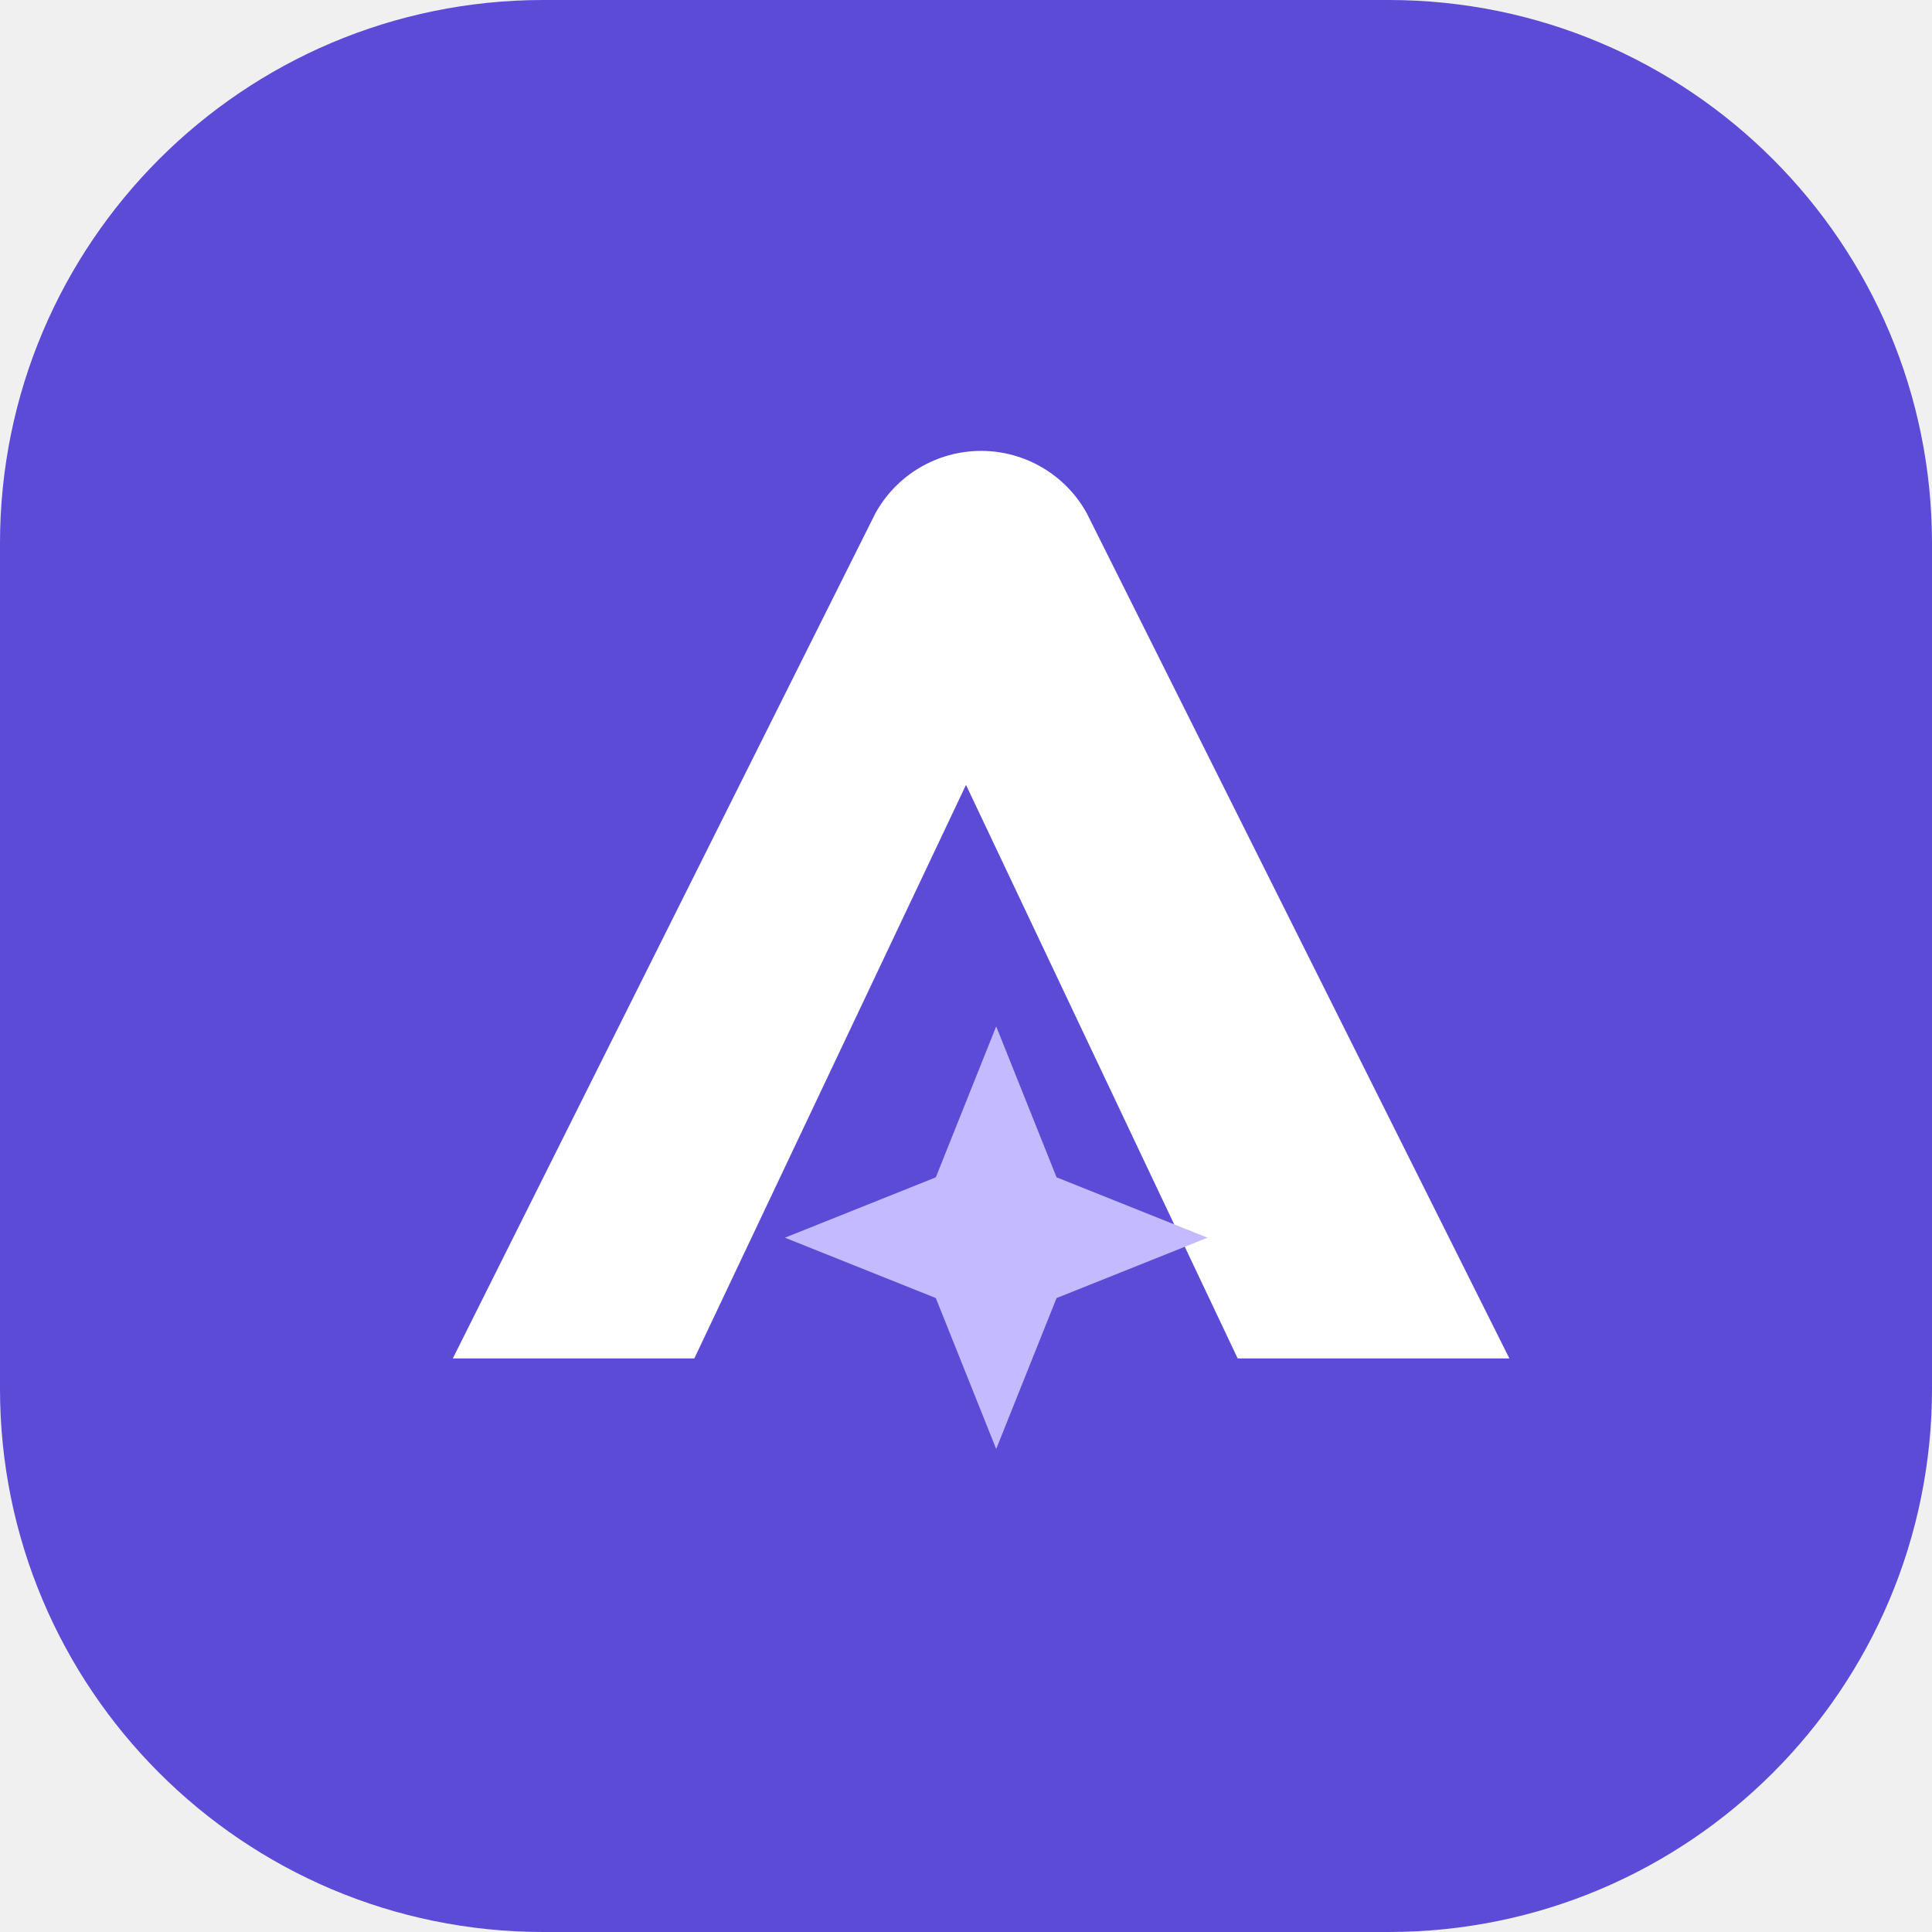
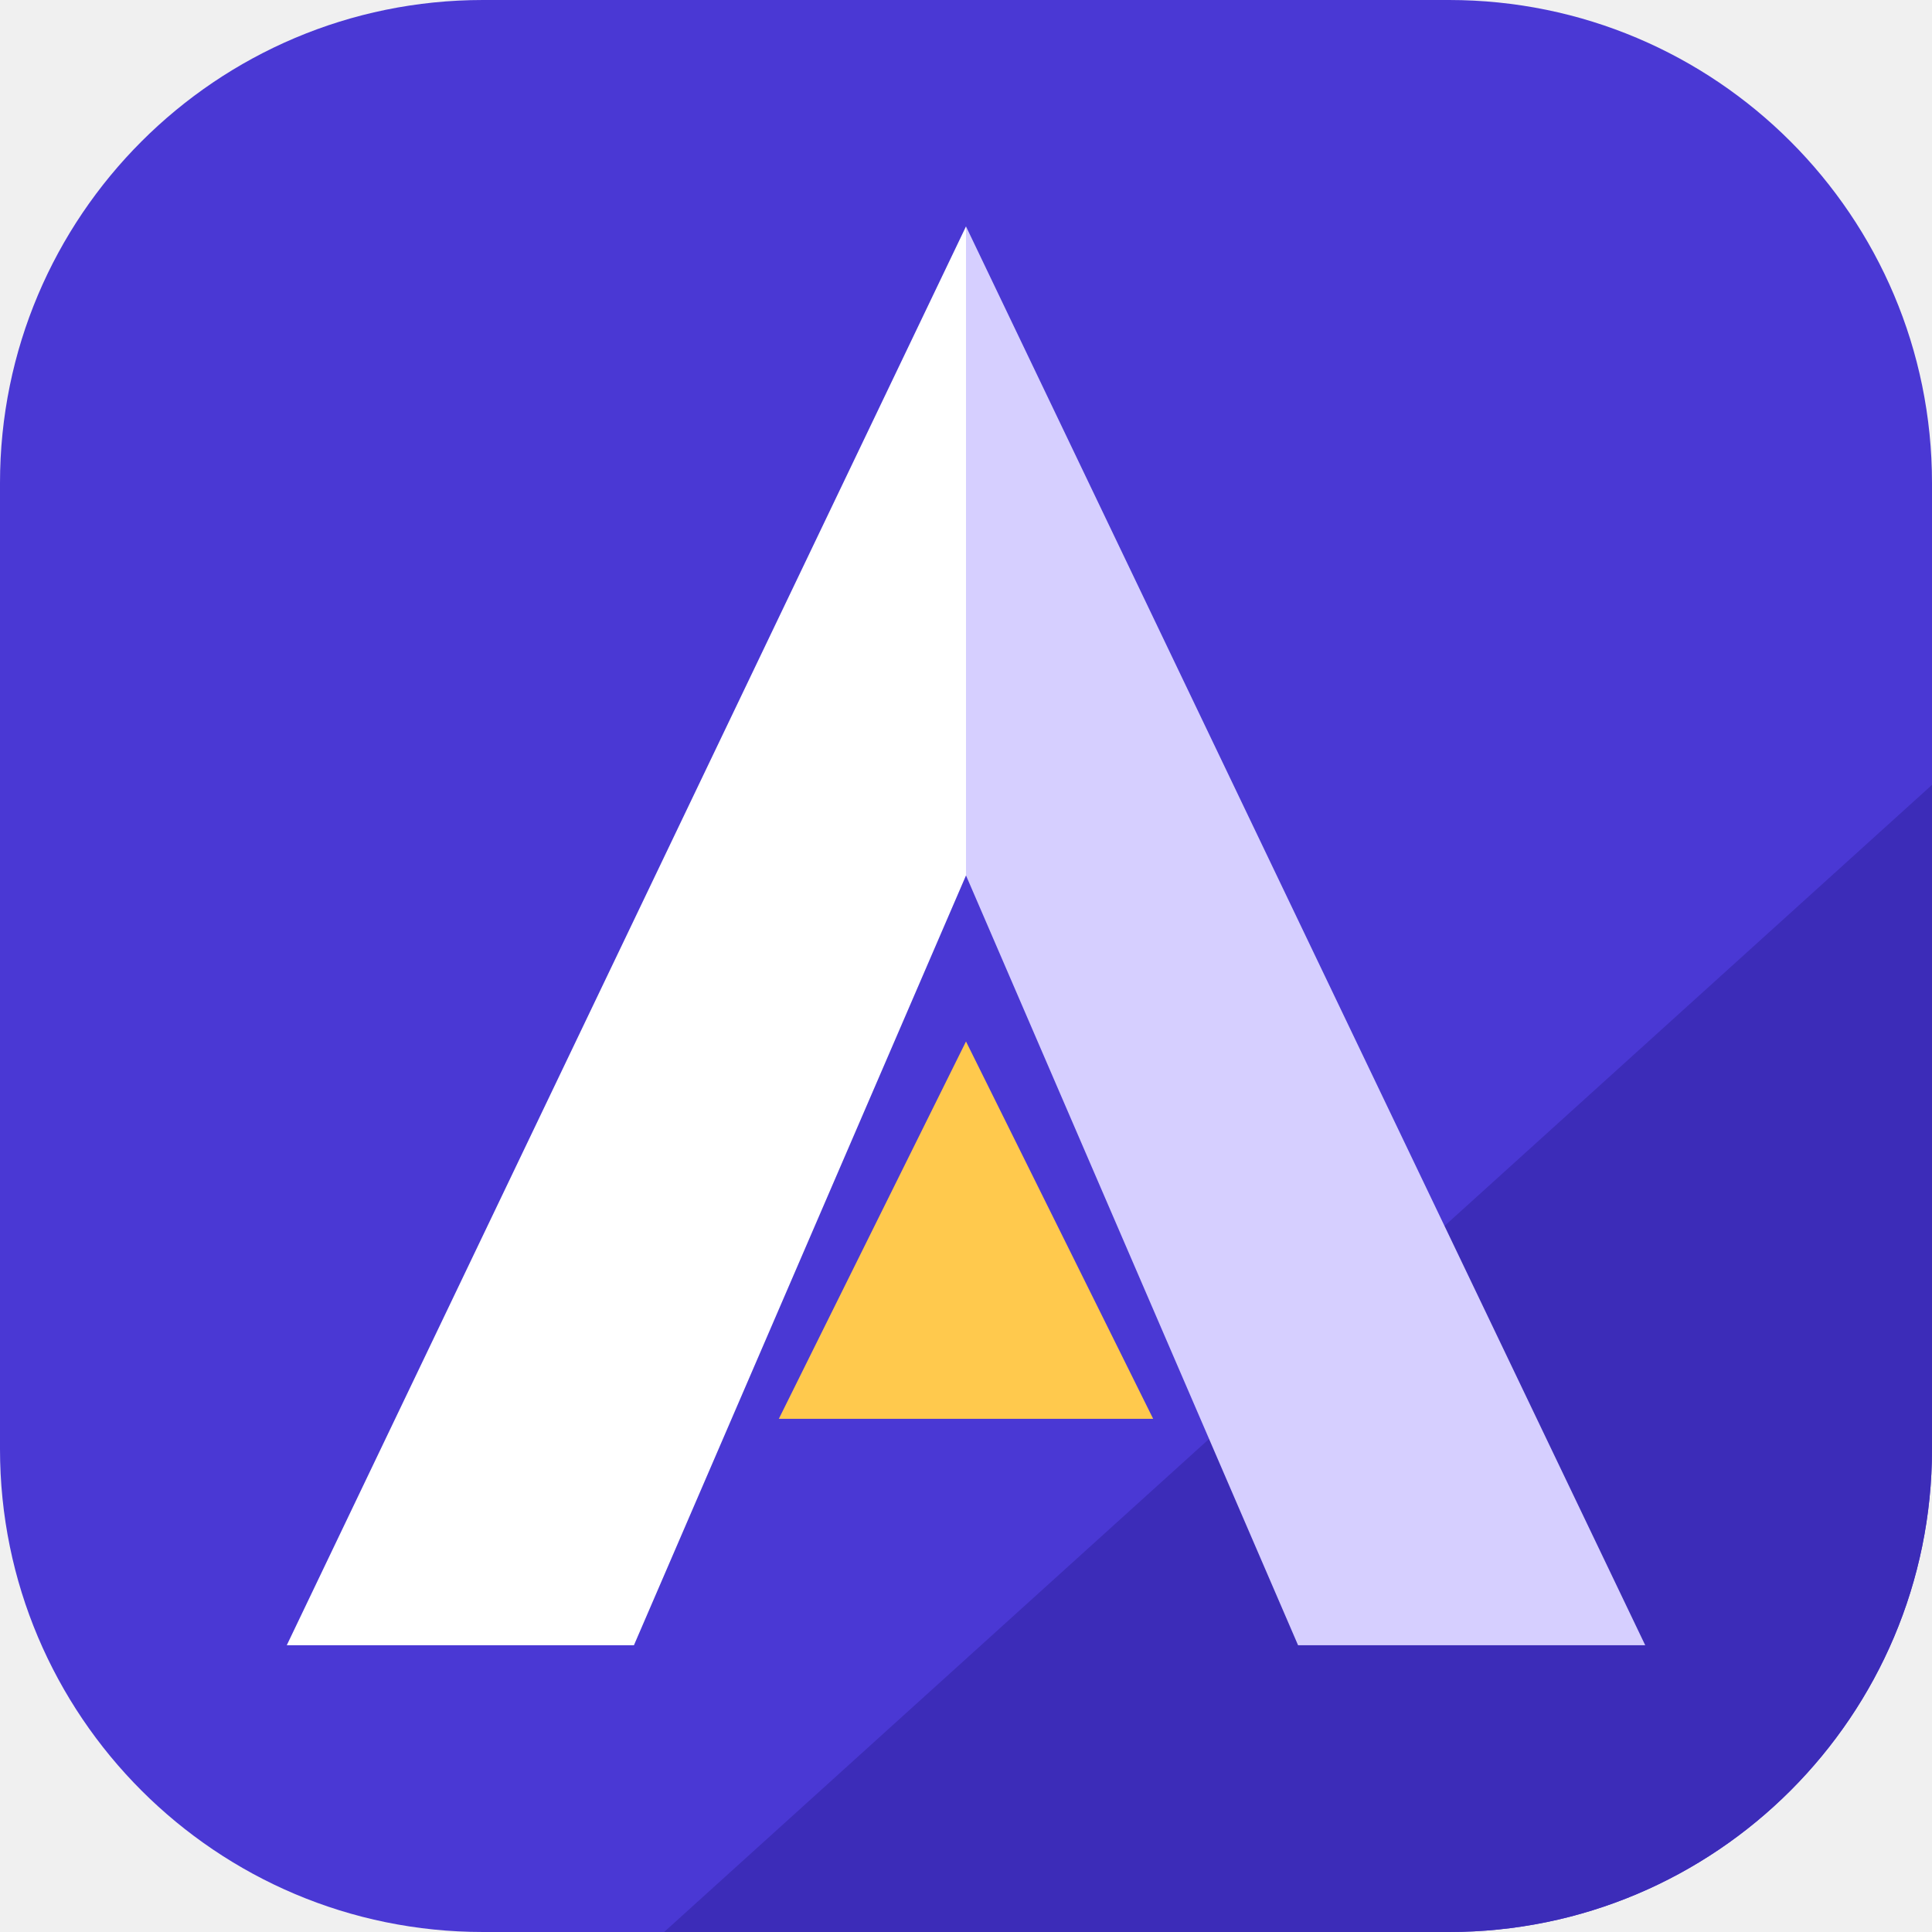
<svg xmlns="http://www.w3.org/2000/svg" viewBox="0 0 64 64">
-   <rect width="64" height="64" rx="18" fill="#5b4bd6" />
-   <path d="M15 45 29 17a4 4 0 0 1 7 0l14 28h-9l-9-19-9 19z" fill="#fff" />
-   <path d="m33 34 2 5 5 2-5 2-2 5-2-5-5-2 5-2z" fill="#c4baff" />
+   <rect width="64" height="64" rx="16" fill="#4a38d4" />
+   <path d="M64 26v22a16 16 0 0 1-16 16H22z" fill="#3c2cb8" />
+   <path d="M32 7.5 9.5 54.5H21L32 29z" fill="#fff" />
+   <path d="M32 7.5 54.5 54.5H43L32 29z" fill="#d6cfff" />
+   <path d="m32 34.5 6.2 12.5H25.8z" fill="#ffc94d" />
</svg>
